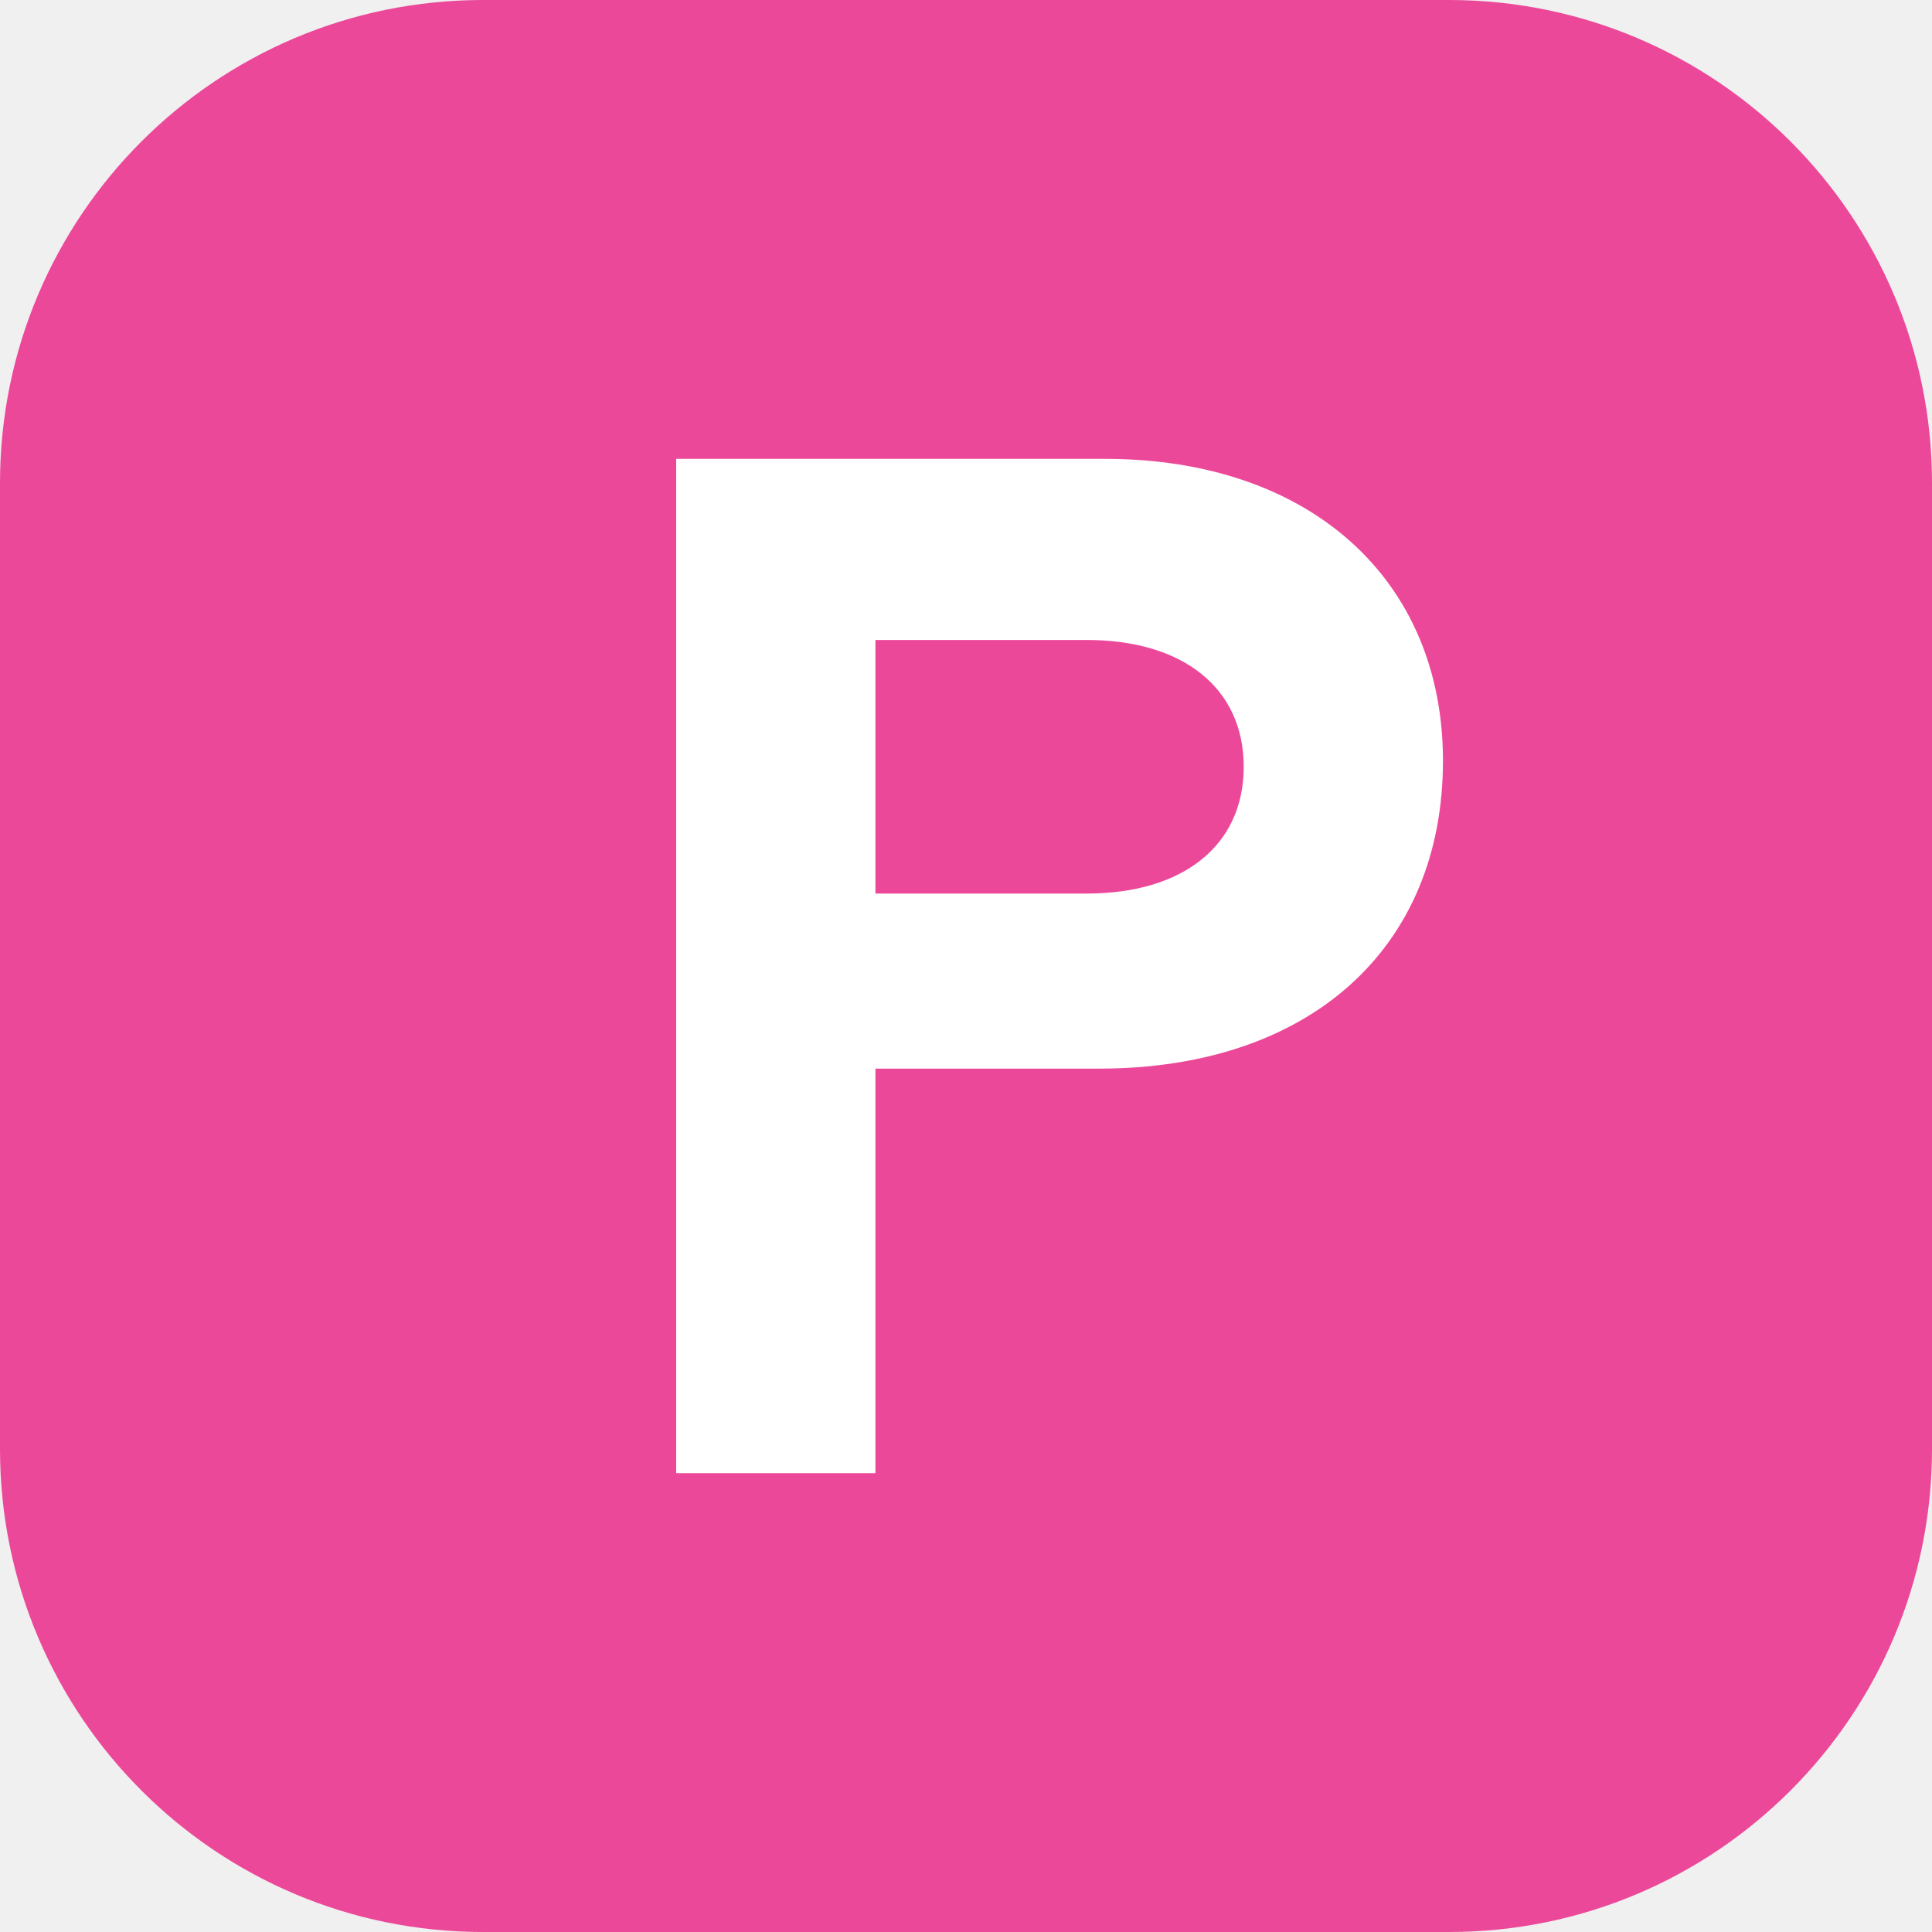
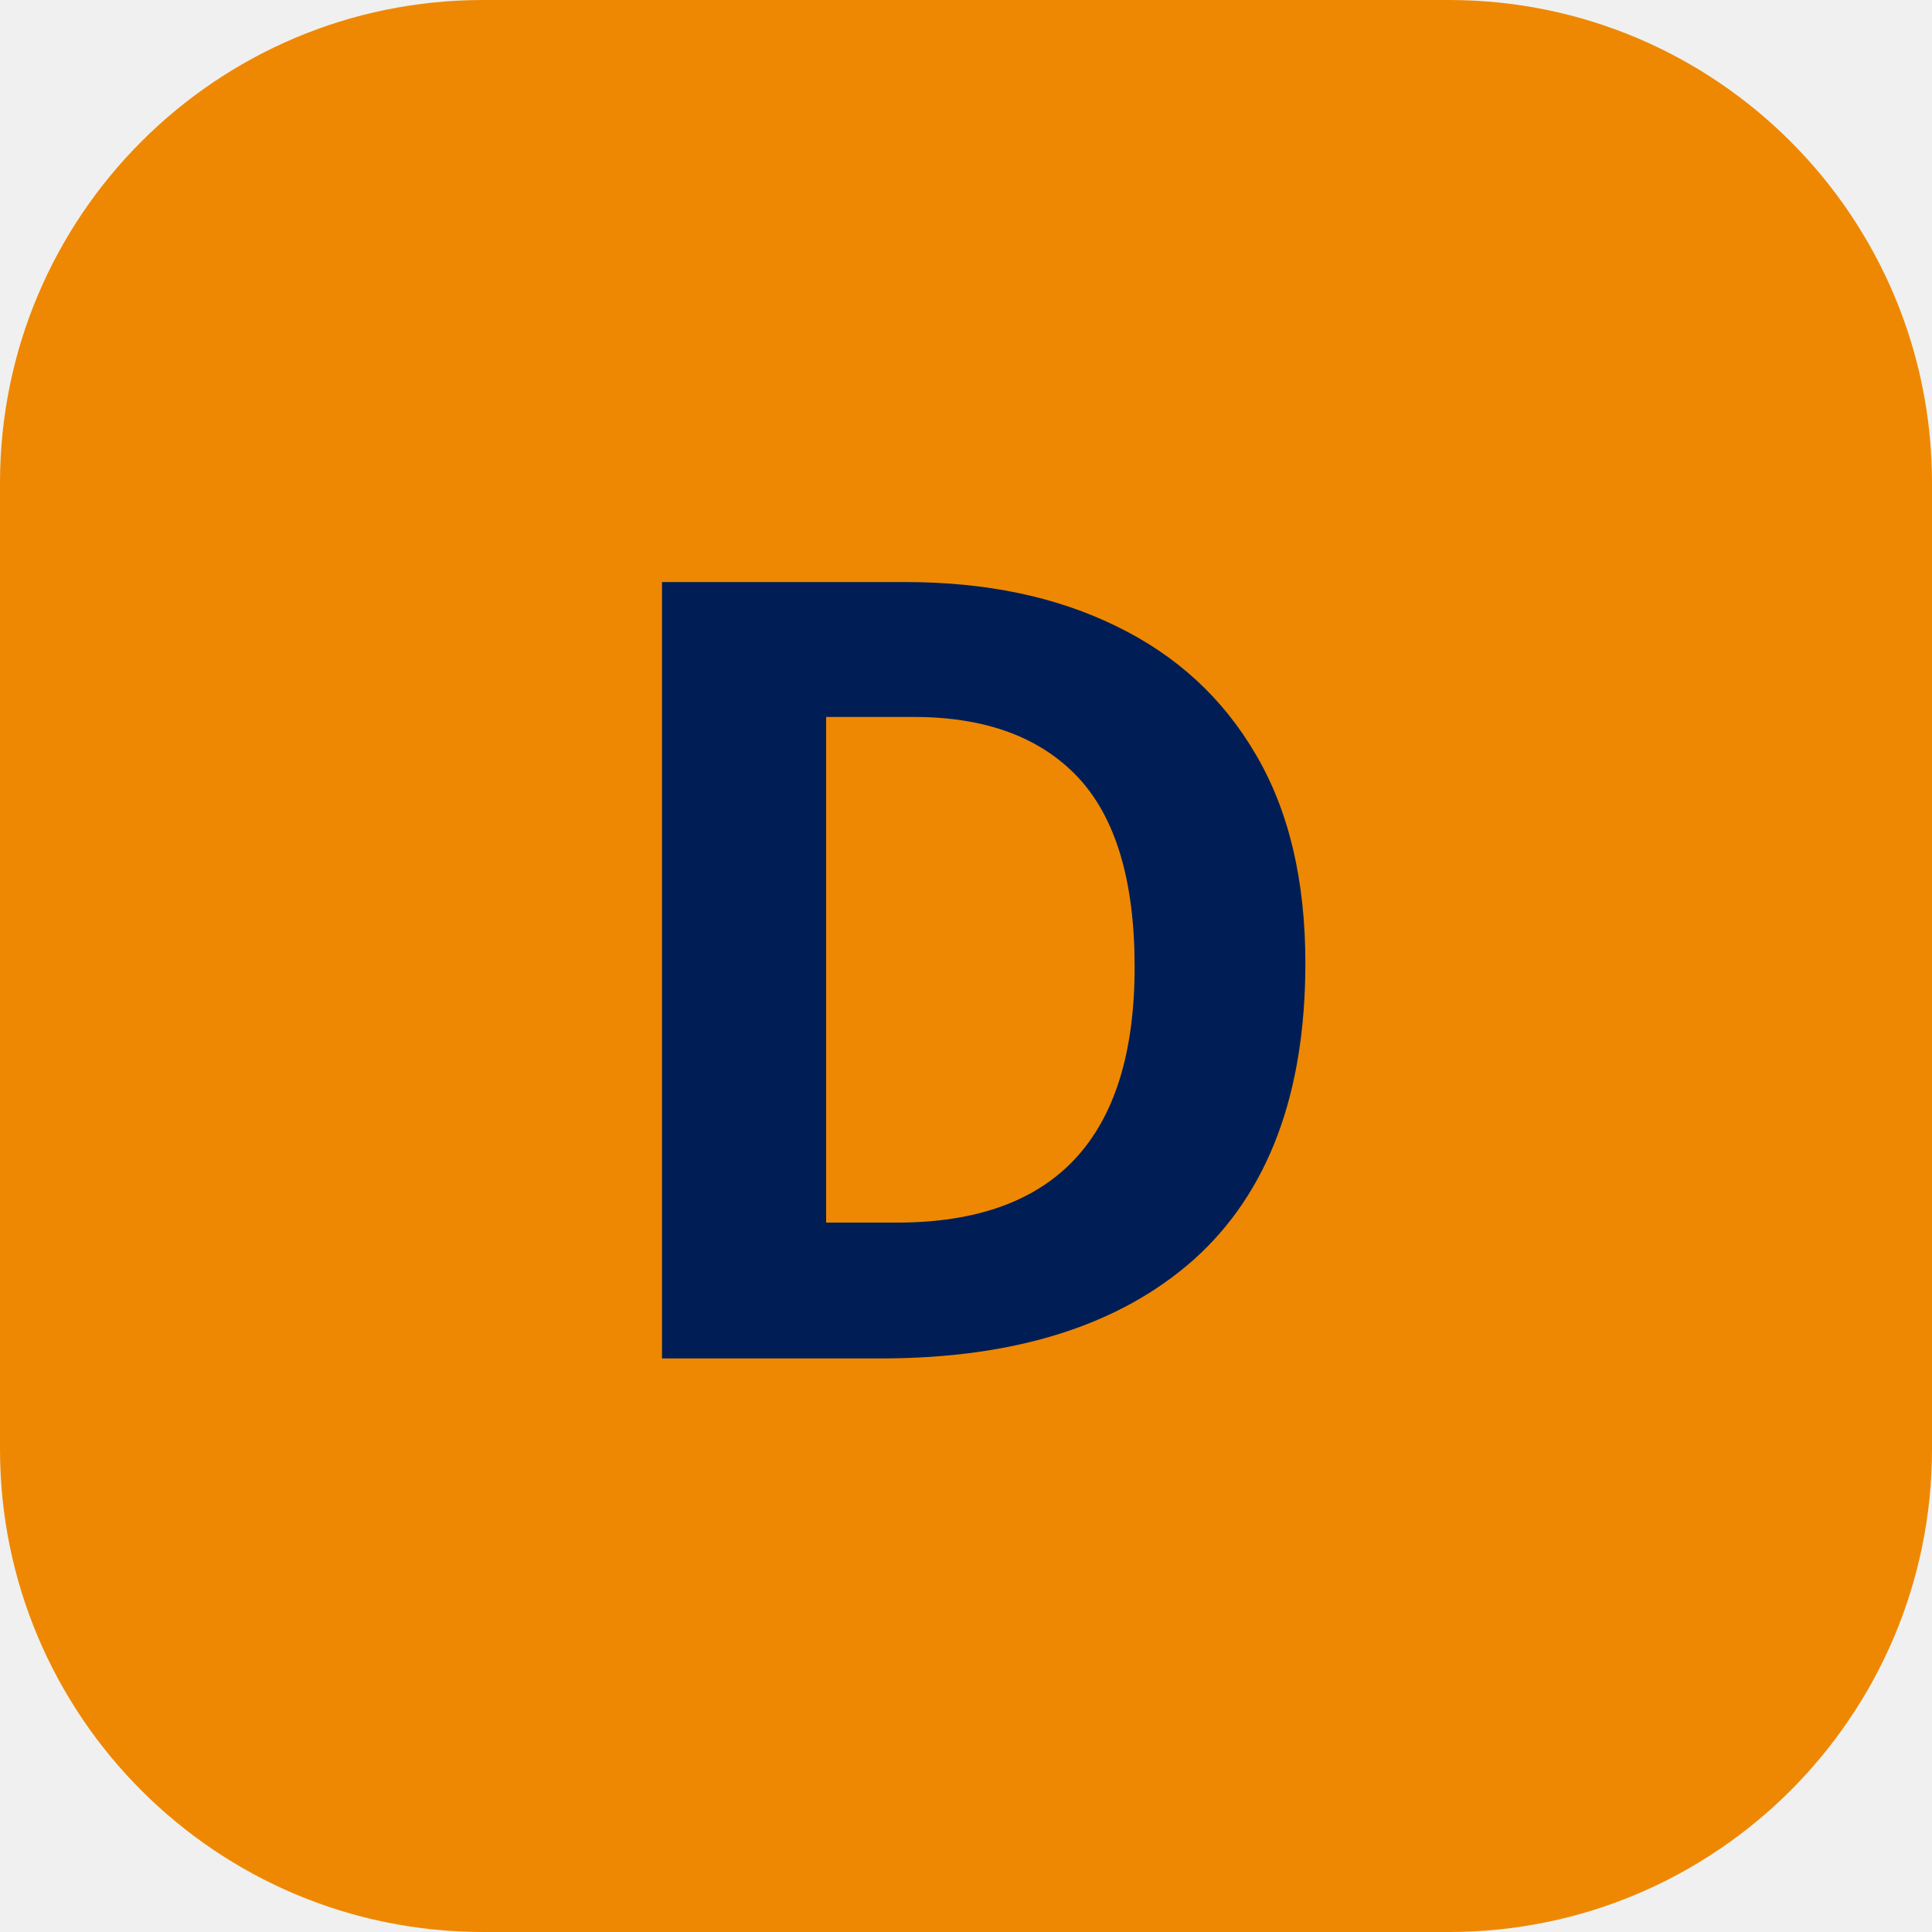
<svg xmlns="http://www.w3.org/2000/svg" viewBox="0 0 32 32">
-   <rect width="32" height="32" rx="8" fill="#ec4899" />
-   <path fill="#fff" d="M11.2 7.6h7.1c3.4 0 5.6 2 5.6 5 0 3.1-2.2 5.1-5.7 5.1h-3.7V24.4h-3.3V7.6zm3.3 7.2h3.5c1.6 0 2.6-.8 2.6-2.1s-1-2.1-2.6-2.1h-3.5v4.2z" />
+   <rect width="32" height="32" rx="8" fill="#EE8802" />
+   <text x="16" y="22.5" text-anchor="middle" font-family="system-ui, sans-serif" font-size="18" font-weight="700" fill="#001E55">D</text>
</svg>
